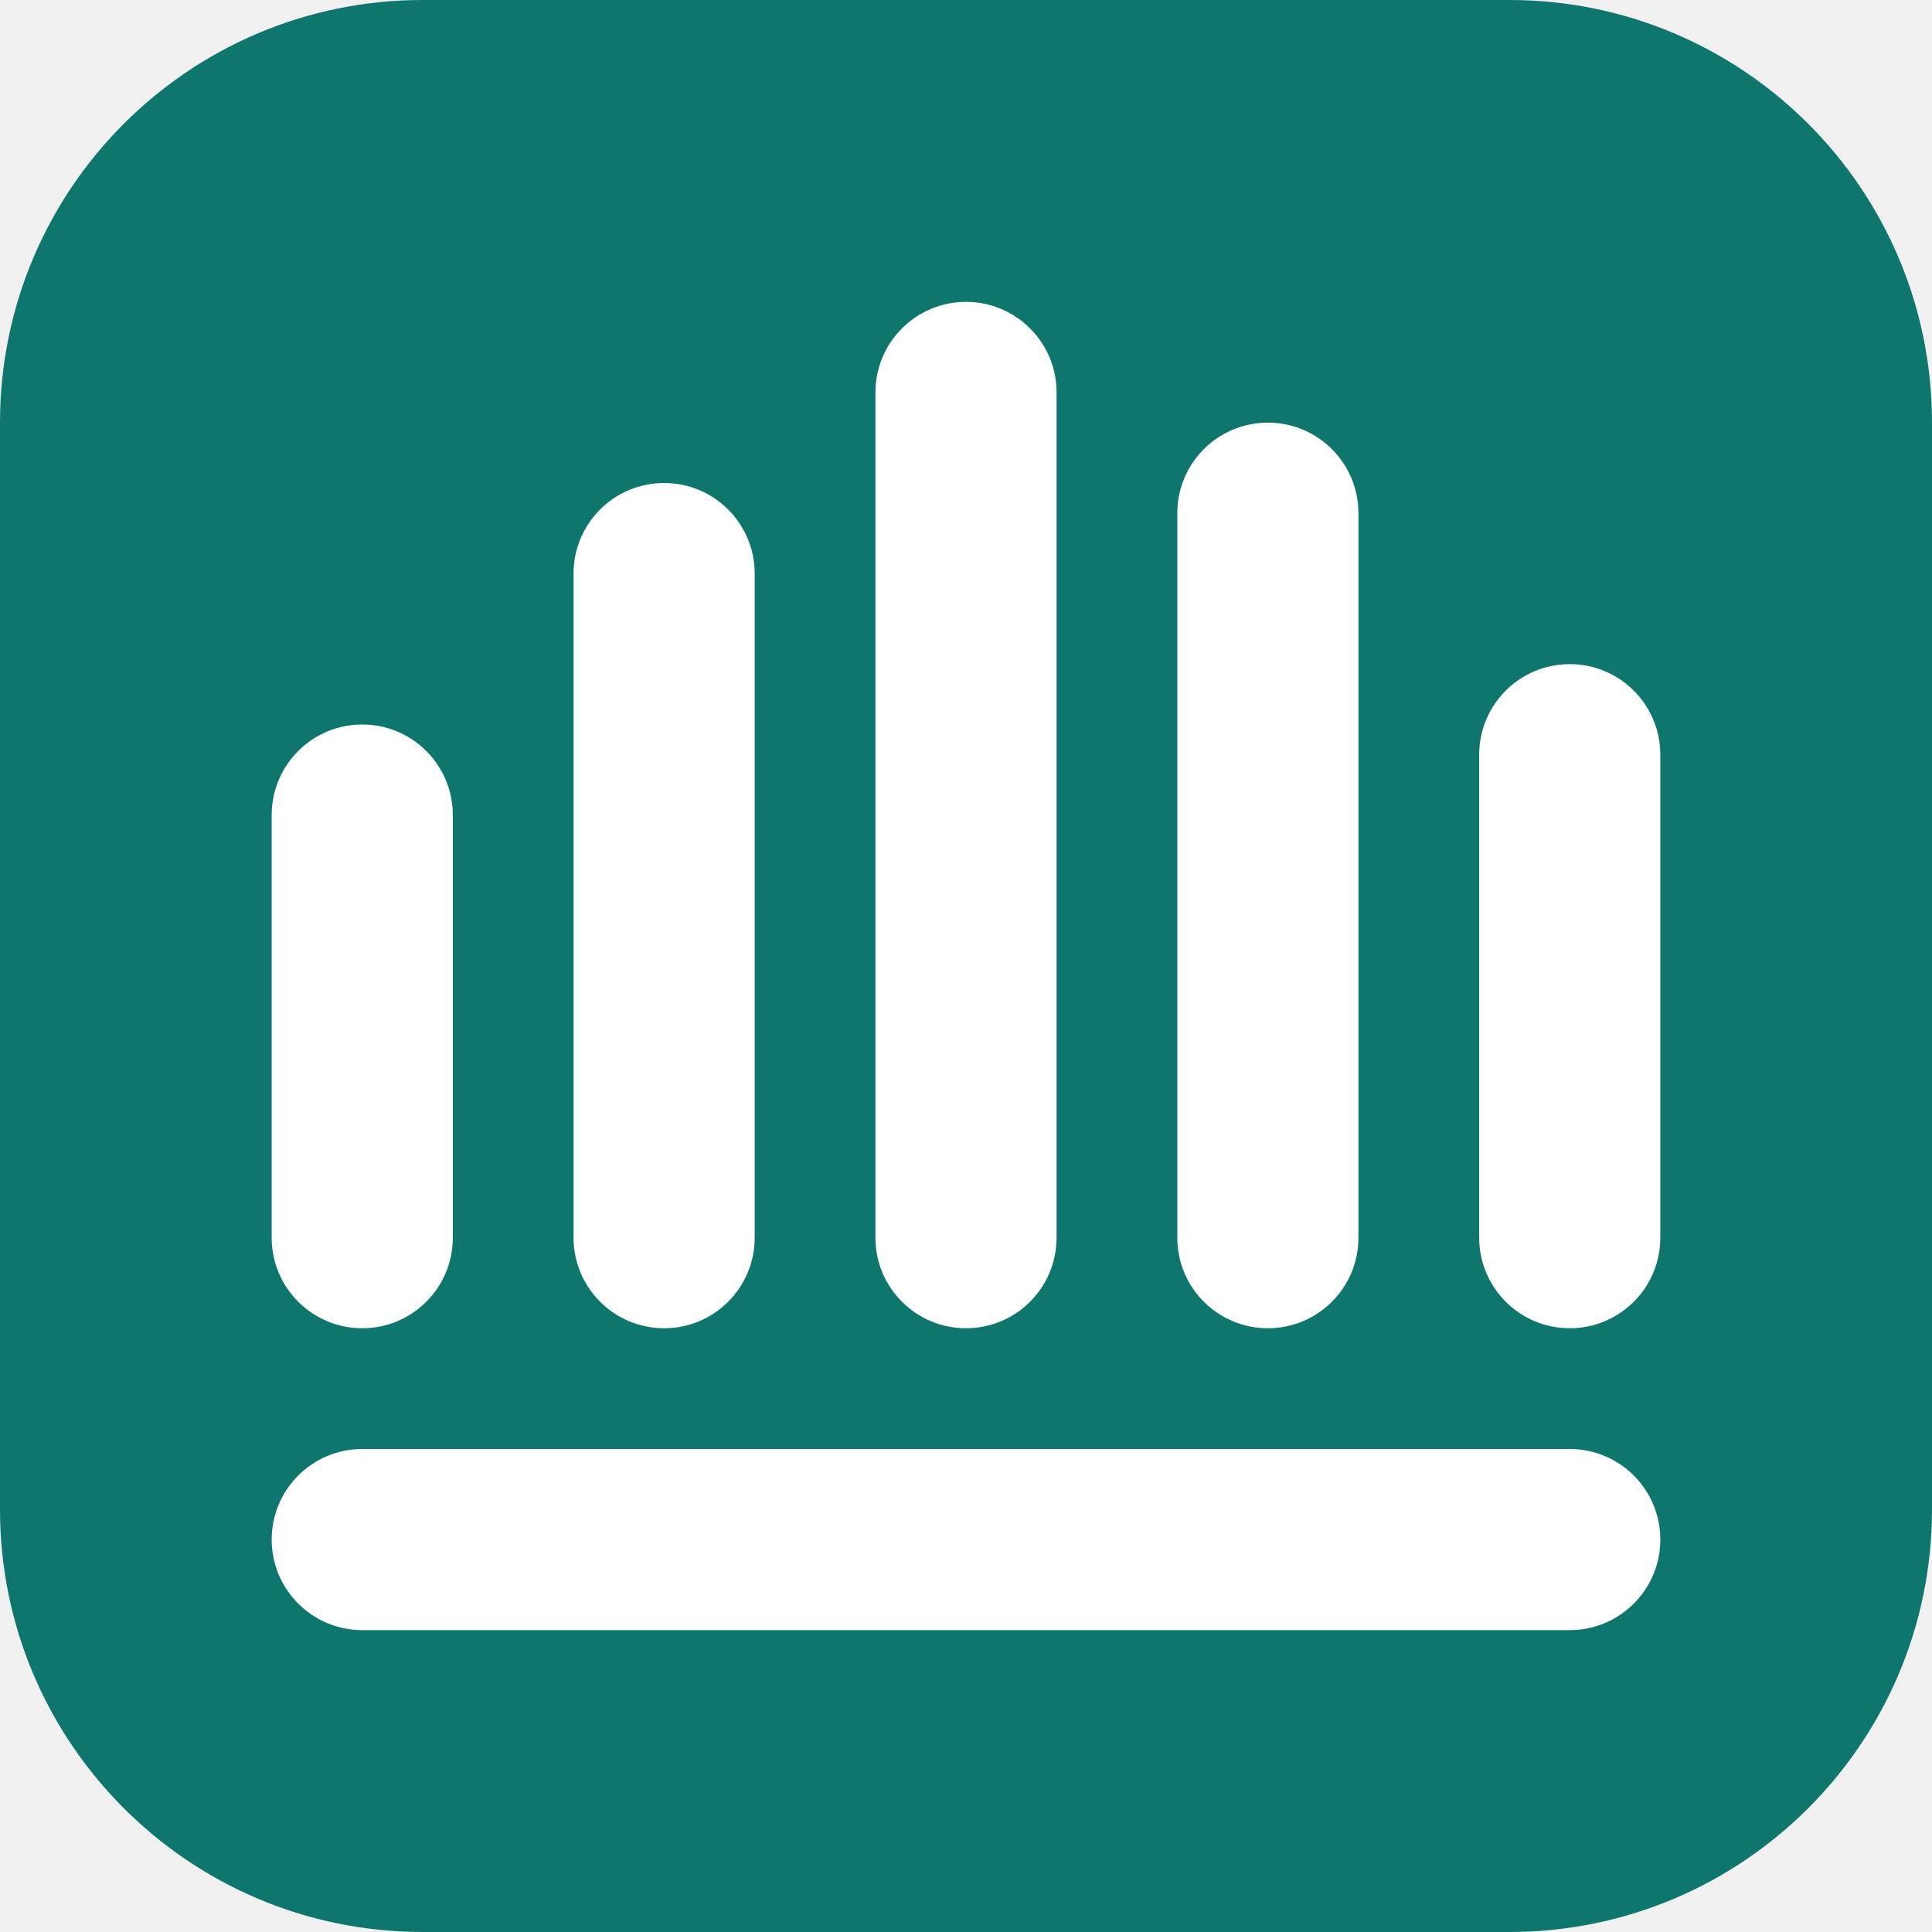
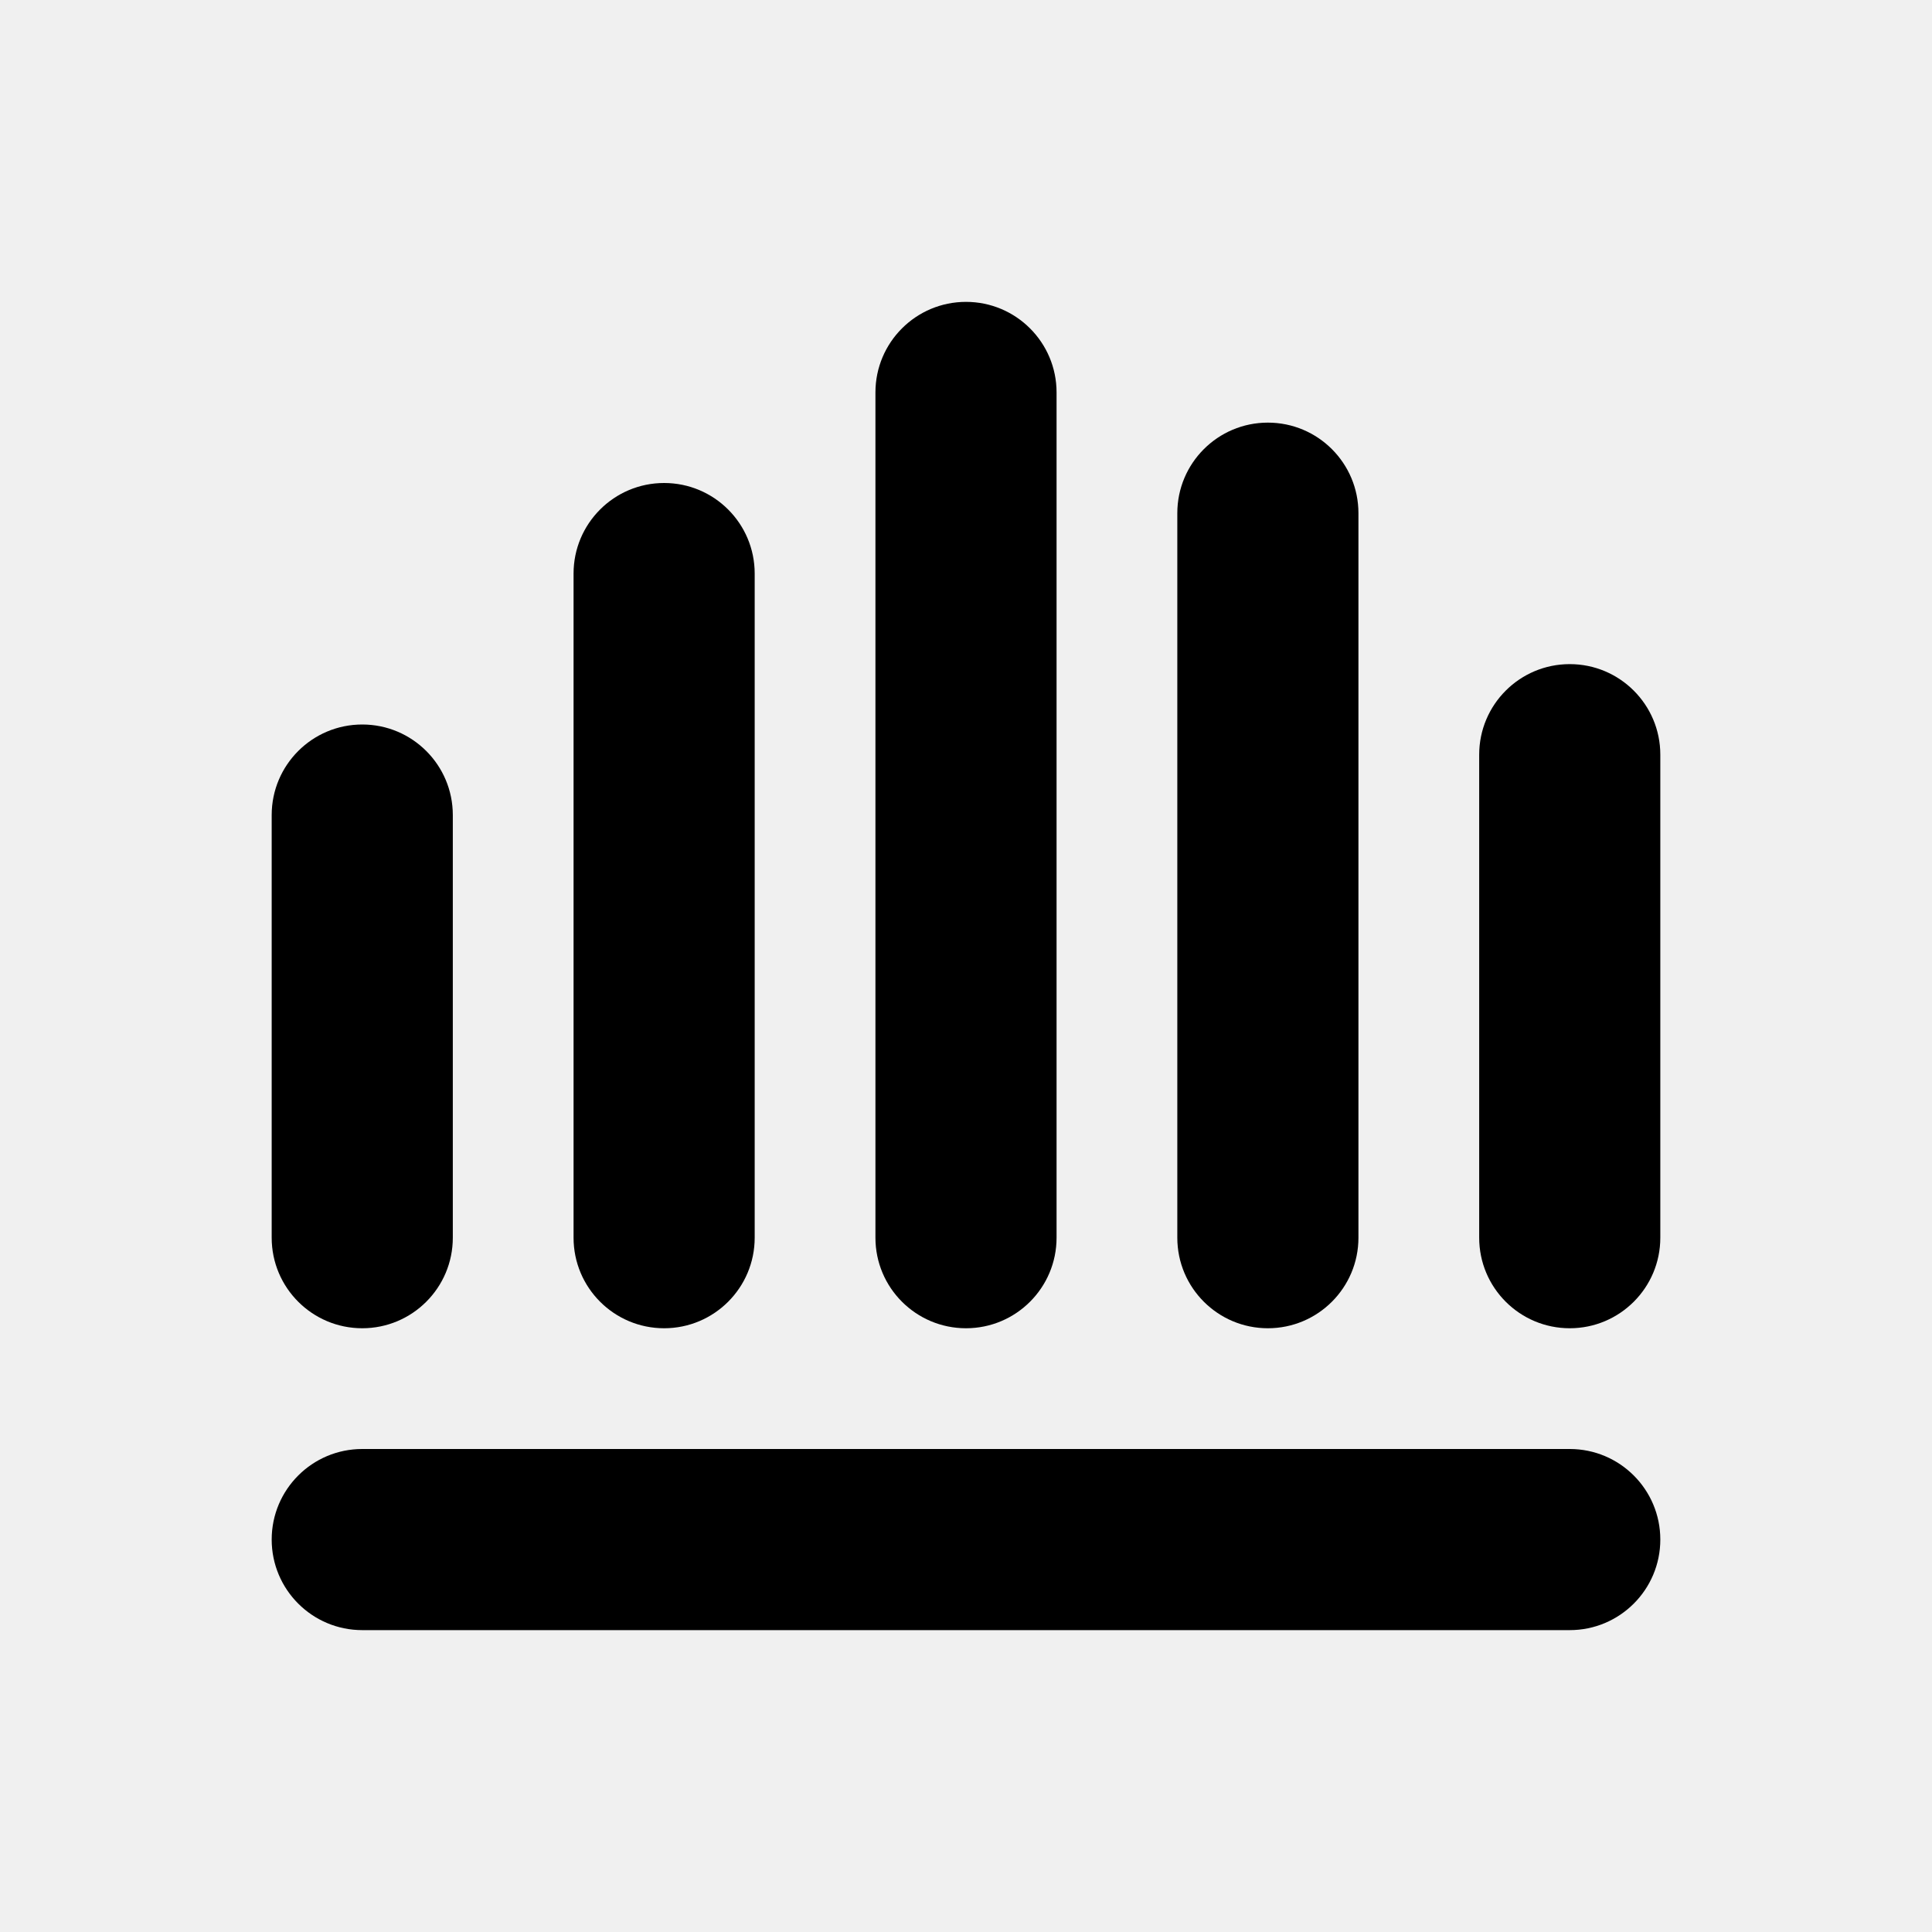
- <svg xmlns="http://www.w3.org/2000/svg" viewBox="0 0 64 64" role="img" aria-label="PalmAgent">
-   <rect width="64" height="64" rx="14" fill="#0f766e" />
-   <g fill="#ffffff">
+ <svg xmlns="http://www.w3.org/2000/svg" viewBox="0 0 64 64">
+   <g fill="currentColor">
    <rect x="9" y="24" width="6" height="20" rx="3" />
    <rect x="19" y="16" width="6" height="28" rx="3" />
    <rect x="29" y="10" width="6" height="34" rx="3" />
    <rect x="39" y="14" width="6" height="30" rx="3" />
    <rect x="49" y="22" width="6" height="22" rx="3" />
    <rect x="9" y="48" width="46" height="6" rx="3" />
  </g>
</svg>
